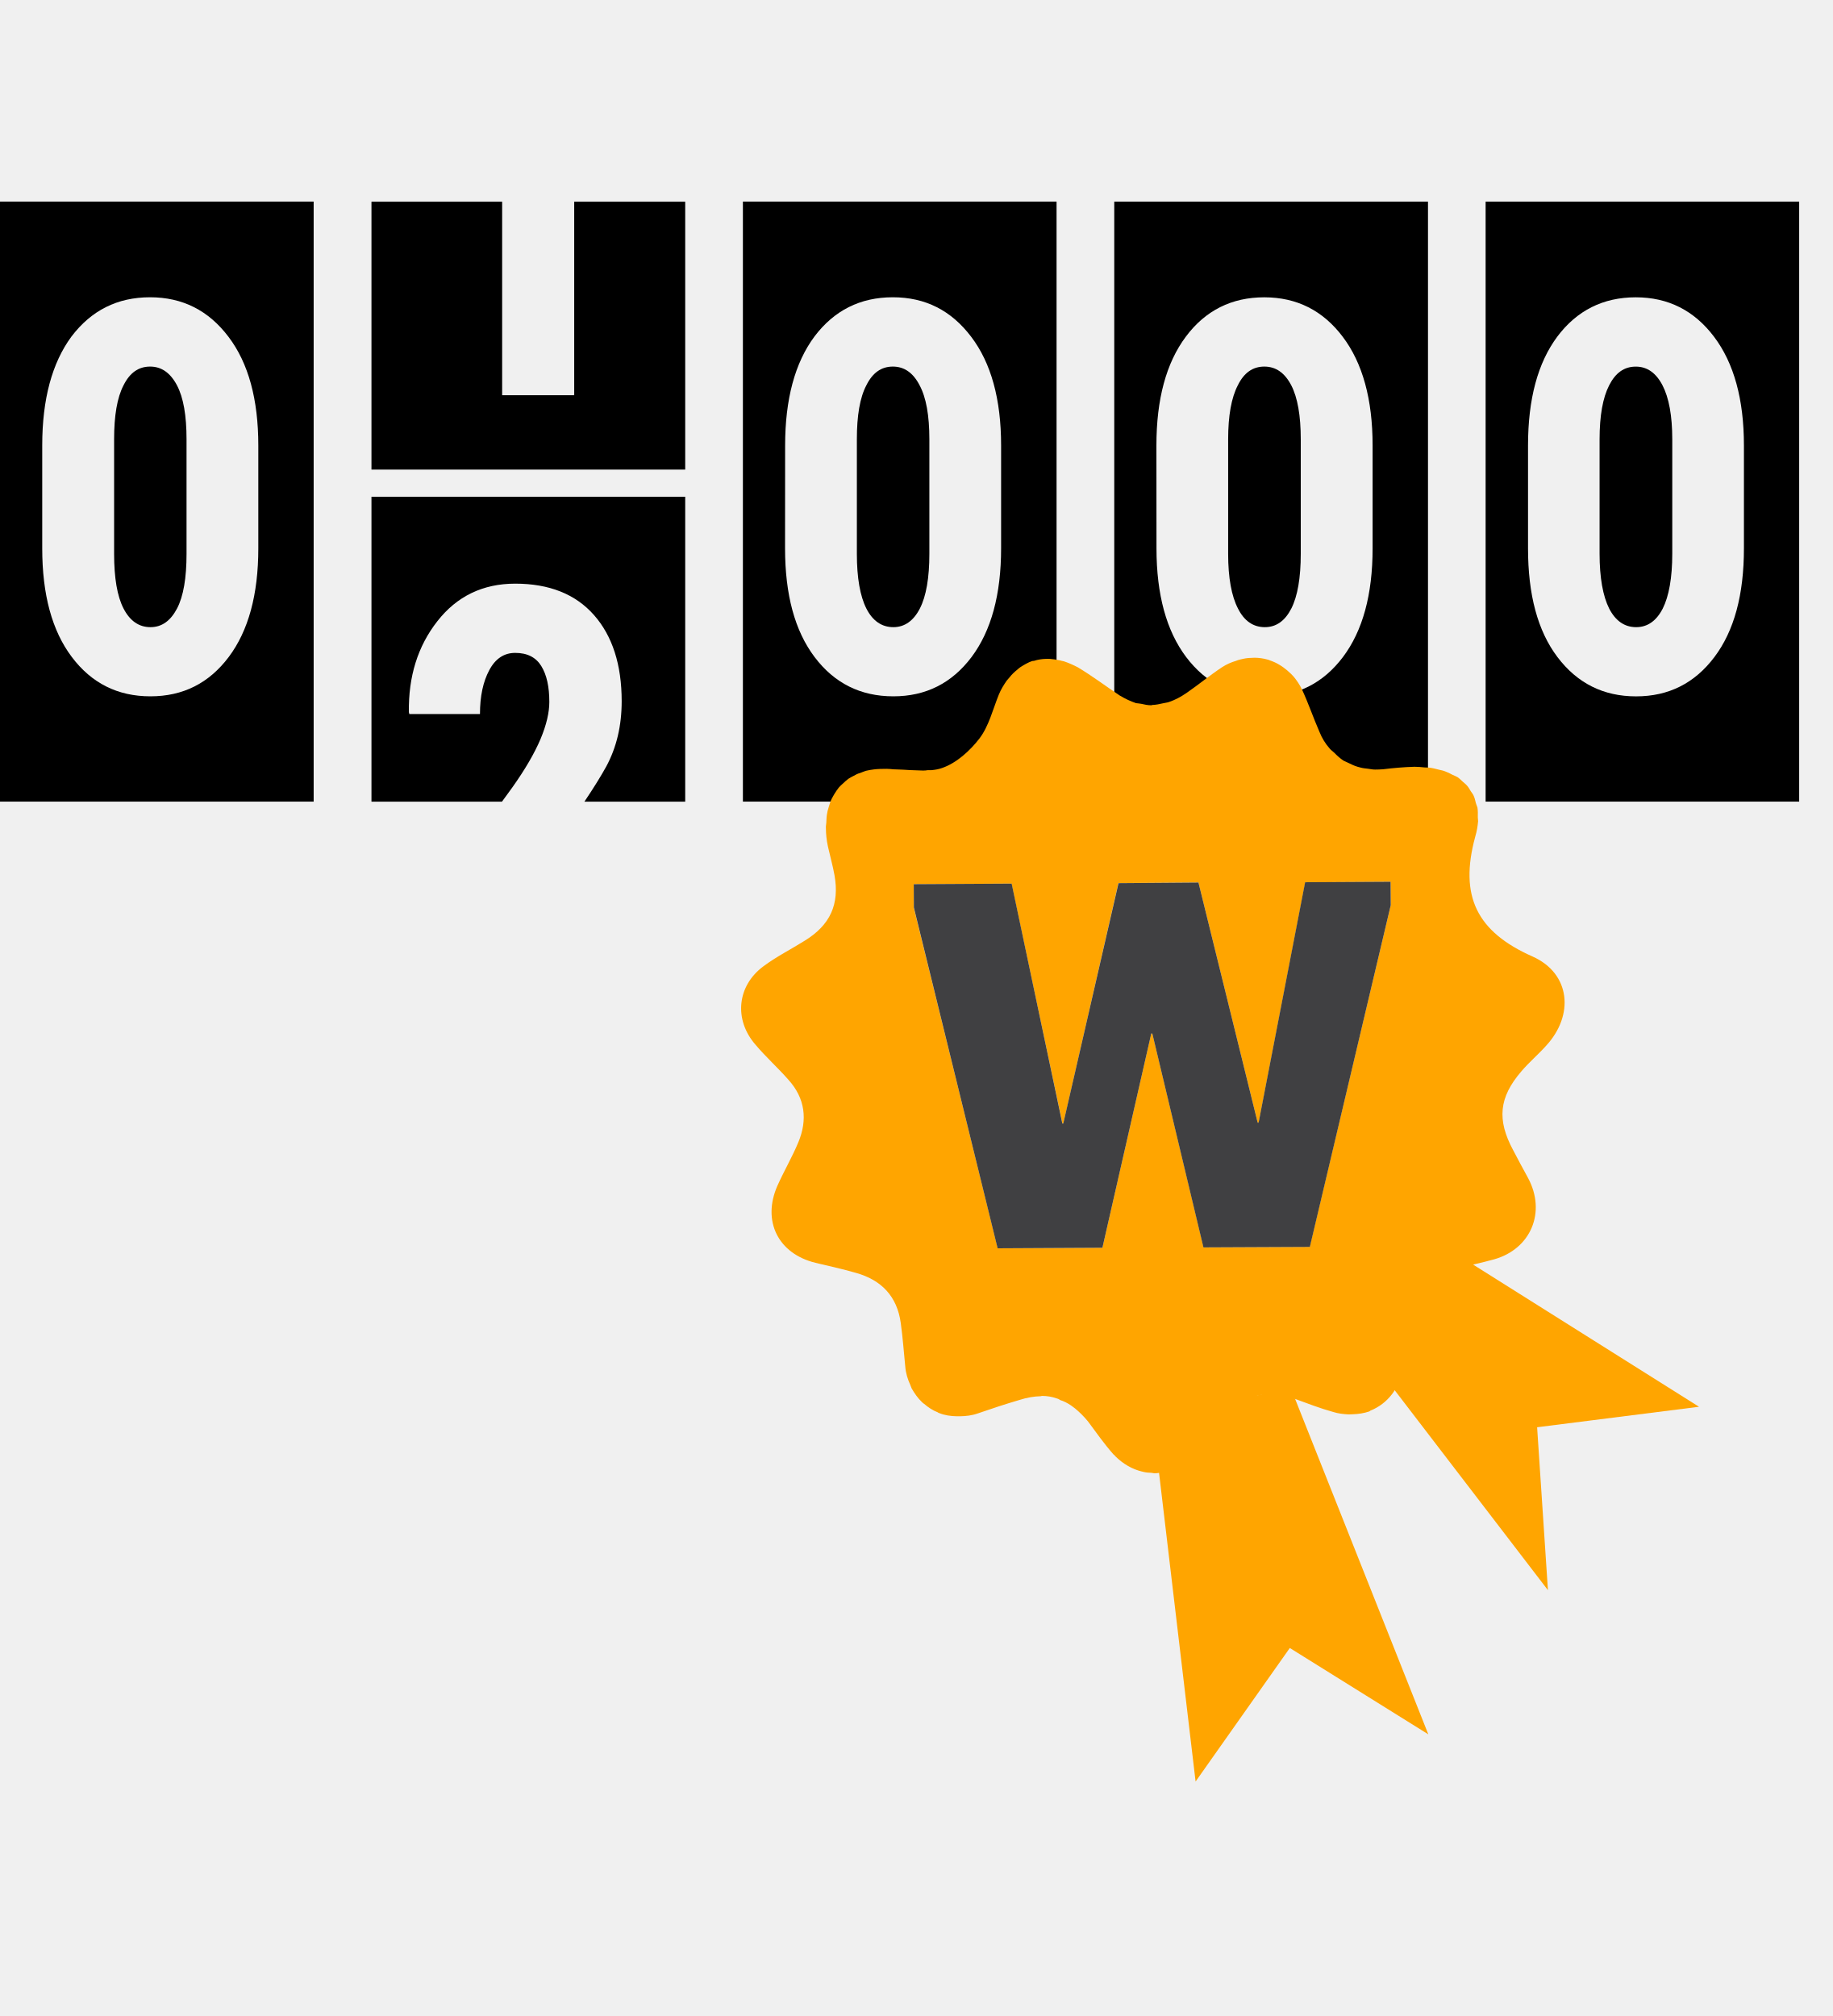
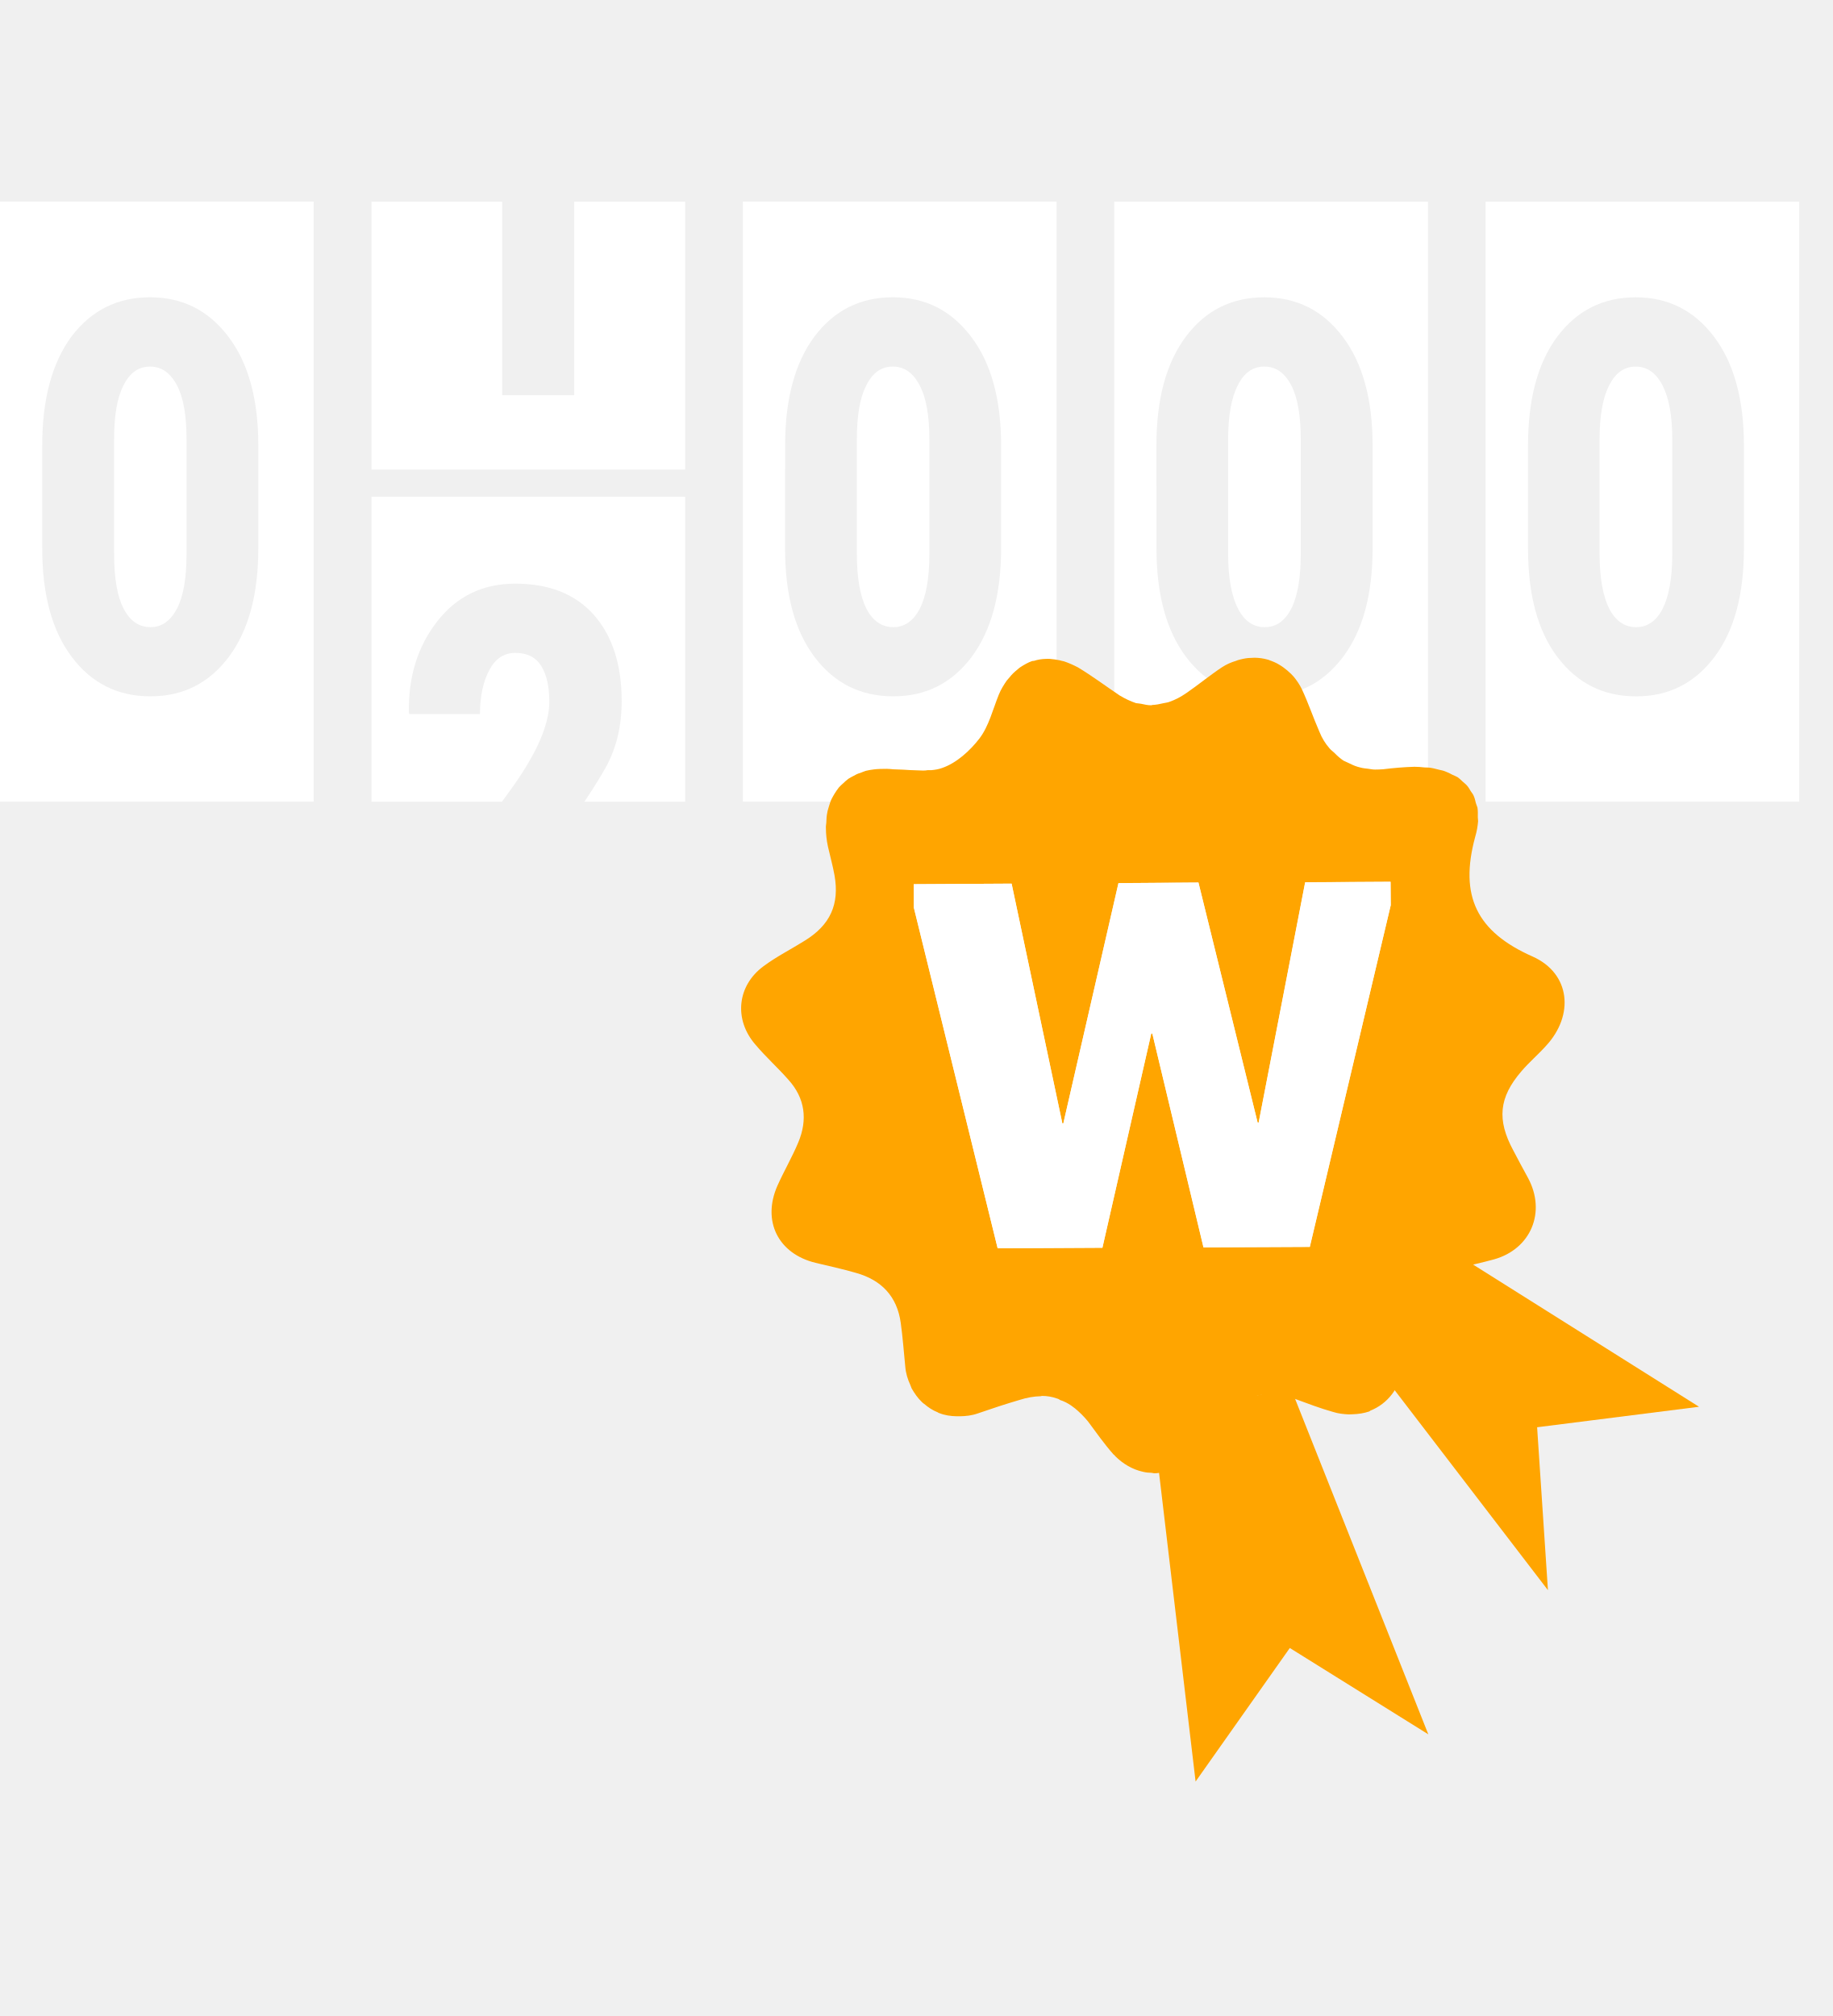
<svg xmlns="http://www.w3.org/2000/svg" height="55" viewBox="0 0 50 44" width="50">
  <g fill="none" fill-rule="evenodd">
-     <g fill="currentColor">
+     <g fill="#fff">
      <path d="m10.134 16.371h3.56l.28-.385c.352-.495.607-.935.772-1.323.163-.39.24-.726.24-1.012 0-.415-.07-.737-.219-.98-.145-.236-.38-.359-.712-.359-.301 0-.539.154-.707.471-.168.313-.254.709-.254 1.197h-1.927l-.012-.049c-.016-.975.243-1.803.777-2.484.532-.681 1.243-1.024 2.123-1.024.928 0 1.645.285 2.149.856.502.569.756 1.353.756 2.351 0 .667-.138 1.255-.42 1.78-.14.254-.341.581-.597.961h2.75v-8.319h-8.559z" />
      <path d="m18.693.003h-3.028v5.279h-1.966v-5.279h-3.565v7.308h8.559z" />
      <path d="m20.267 16.369h8.557v-16.369h-8.557zm1.152-9.716c0-1.262.266-2.253.8-2.972.537-.712 1.248-1.071 2.139-1.071.886 0 1.593.359 2.137 1.078.544.716.816 1.705.816 2.965v2.806c0 1.264-.271 2.251-.805 2.965-.539.716-1.25 1.073-2.135 1.073-.893 0-1.61-.357-2.149-1.073-.539-.714-.805-1.701-.805-2.965z" />
      <path d="m24.372 11.61c.306 0 .551-.173.723-.509s.259-.835.259-1.493v-3.124c0-.644-.086-1.136-.266-1.472-.177-.343-.42-.511-.73-.511-.315 0-.553.168-.723.511-.177.336-.259.828-.259 1.472v3.124c0 .658.089 1.157.259 1.493s.418.509.737.509m6.026 4.76h8.559v-16.369h-8.559zm1.15-9.716c0-1.262.266-2.253.805-2.972.532-.712 1.248-1.071 2.137-1.071.886 0 1.6.359 2.142 1.078.541.716.814 1.705.814 2.965v2.806c0 1.264-.271 2.251-.809 2.965-.539.716-1.253 1.073-2.132 1.073-.893 0-1.605-.357-2.146-1.073-.537-.714-.809-1.701-.809-2.965z" />
      <path d="m34.506 11.61c.313 0 .551-.173.723-.509.17-.336.257-.835.257-1.493v-3.124c0-.644-.086-1.136-.259-1.472-.18-.343-.422-.511-.735-.511-.315 0-.555.168-.723.511-.175.336-.264.828-.264 1.472v3.124c0 .658.093 1.157.268 1.493.168.336.413.509.732.509m6.024 4.76h8.554v-16.369h-8.554zm7.047-6.91c0 1.264-.266 2.251-.805 2.965-.539.716-1.25 1.073-2.137 1.073-.891 0-1.605-.357-2.146-1.073-.539-.714-.802-1.701-.802-2.965v-2.806c0-1.262.264-2.253.8-2.972.534-.712 1.25-1.071 2.139-1.071.882 0 1.596.359 2.137 1.078.541.716.814 1.705.814 2.965z" />
      <path d="m44.627 4.502c-.32 0-.555.17-.728.511-.173.338-.261.828-.261 1.472v3.121c0 .66.093 1.159.261 1.495.173.336.418.509.737.509.313 0 .553-.173.726-.509.168-.336.259-.835.259-1.495v-3.121c0-.644-.091-1.134-.266-1.472-.177-.341-.42-.511-.728-.511m-44.627 11.867h8.557v-16.369h-8.557zm1.152-9.716c0-1.262.268-2.253.798-2.972.541-.712 1.25-1.071 2.144-1.071.884 0 1.596.359 2.139 1.078.544.716.814 1.705.814 2.965v2.806c0 1.264-.271 2.251-.807 2.965-.539.716-1.248 1.073-2.137 1.073-.891 0-1.605-.357-2.144-1.073-.539-.714-.807-1.701-.807-2.965z" />
      <path d="m4.104 11.61c.313 0 .548-.173.726-.509.175-.336.259-.835.259-1.493v-3.124c0-.644-.084-1.136-.261-1.472-.182-.343-.425-.511-.732-.511-.317 0-.555.168-.726.511-.175.336-.257.828-.257 1.472v3.124c0 .658.084 1.157.257 1.493s.418.509.735.509" />
    </g>
    <g transform="translate(20.218 12.442)">
      <path d="m11.232 20.804 1.167 9.857 2.57-3.643 3.779 2.356-3.758-9.463m1.846-1.223 5.175 6.752-.295-4.444 4.417-.559-7.385-4.648c-.212.123-1.277 2.43-1.912 2.899z" fill="#ffa500" />
      <path d="m10.945 22.204c.01.003.02.01.033.01.071.018.144.023.217.025.025 0 .053.013.078.013.076 0 .149-.013.222-.03.028 0 .053 0 .081-.003.053-.015.106-.038.156-.053.239-.078.469-.214.653-.423.295-.322.539-.695.829-1.025.116-.141.242-.244.37-.335.03-.023.063-.04.096-.066.118-.068.239-.134.363-.164.015-.008.03-.015.033-.015.116-.03.229-.045.348-.045.03 0 .063.008.098.008.035.005.068.013.108.015.154.015.315.05.486.108.345.126.683.257 1.03.353.146.048.287.06.426.068.04 0 .073 0 .103-.003.166-.005.317-.028.464-.078.008-.008.015-.01.025-.02.466-.184.819-.617.897-1.207.05-.355.083-.718.116-1.078.068-.859.491-1.378 1.315-1.587.345-.086.703-.161 1.051-.257 1.008-.285 1.423-1.292.927-2.217-.141-.252-.272-.506-.406-.758-.448-.831-.391-1.441.222-2.154.212-.249.461-.459.675-.698.773-.836.665-1.973-.368-2.434-1.519-.673-2.008-1.643-1.565-3.27.045-.151.066-.285.078-.423 0-.038-.008-.068-.008-.103.003-.096.003-.189-.01-.27-.015-.048-.033-.083-.043-.121-.018-.078-.035-.149-.066-.212-.018-.043-.053-.076-.076-.116-.03-.05-.063-.111-.106-.156-.03-.035-.076-.068-.108-.098-.045-.043-.091-.088-.146-.126-.043-.023-.093-.045-.146-.068-.055-.03-.111-.06-.176-.083-.053-.023-.116-.038-.169-.048-.073-.015-.139-.038-.214-.05-.063-.013-.128-.013-.194-.015-.088-.01-.184-.018-.275-.018-.287.008-.572.033-.857.068-.073.005-.146.008-.217.008-.073 0-.126-.015-.197-.023-.066-.008-.134-.013-.204-.033-.103-.023-.194-.06-.285-.106-.055-.03-.113-.048-.174-.081-.091-.06-.176-.136-.254-.217-.04-.038-.086-.068-.126-.116-.113-.128-.207-.277-.277-.453-.169-.385-.302-.784-.481-1.166-.06-.123-.136-.234-.217-.333-.025-.03-.053-.055-.081-.086-.066-.063-.134-.123-.209-.176-.03-.02-.06-.043-.096-.063-.086-.055-.176-.093-.275-.128-.02-.008-.04-.018-.058-.02-.113-.033-.234-.048-.353-.05-.035 0-.071.003-.101.005-.098 0-.199.02-.297.045-.038.01-.076.02-.108.035-.134.04-.257.093-.385.176-.33.219-.64.476-.97.703-.154.106-.307.186-.461.239-.055.023-.111.023-.166.038-.098.023-.204.045-.305.048-.01.005-.018.008-.028.008-.093 0-.184-.02-.272-.04-.045-.01-.091-.01-.141-.018-.146-.05-.295-.118-.446-.209-.383-.257-.751-.534-1.141-.768-.126-.066-.257-.123-.38-.164-.038-.01-.076-.013-.116-.028-.091-.02-.179-.03-.262-.038-.045 0-.081-.005-.121 0-.103.003-.212.018-.317.053-.015 0-.035.003-.05.005-.111.038-.219.101-.325.169-.03.018-.055.045-.083.068-.073.058-.146.126-.209.207-.025.028-.053.06-.078.091-.078.113-.154.232-.214.378-.164.403-.272.862-.529 1.199-.26.338-.63.673-1.02.806-.096.035-.191.05-.297.06h-.098c-.043.008-.083.01-.126.01-.028 0-.058-.003-.086-.003-.091-.005-.181-.008-.275-.01-.121-.008-.239-.015-.36-.018-.028 0-.06-.003-.088-.003-.128-.015-.244-.015-.36-.01-.06 0-.116.008-.171.013-.073.01-.146.02-.217.038-.05.02-.101.033-.154.058-.071.018-.126.048-.184.081-.048.023-.093.05-.139.078-.05.038-.103.083-.151.131-.038.033-.076.068-.111.108-.043.053-.081.113-.118.171-.025.048-.055.088-.078.139-.035.068-.053.141-.078.217-.01.05-.035.101-.04.154-.02.088-.025.186-.028.285-.005.053-.015.096-.01.149 0 .161.018.322.055.496.058.26.131.516.179.781.141.794-.116 1.36-.816 1.789-.373.234-.766.431-1.119.693-.726.534-.816 1.461-.219 2.144.282.335.61.627.897.955.456.504.527 1.091.27 1.706-.169.406-.391.784-.569 1.182-.426.962.015 1.857 1.038 2.106.37.091.748.169 1.106.275.69.194 1.119.637 1.219 1.363.055.391.083.791.123 1.187.015.191.066.35.139.509.01.028.023.058.035.091.078.136.169.267.282.375.02.015.033.035.06.048.113.098.232.176.373.232.013.008.023.02.04.02.149.06.307.083.471.086h.101c.156-.003.315-.02.474-.076.38-.131.758-.257 1.139-.368.209-.068.401-.098.582-.103.01 0 .023-.008.033-.008.141 0 .272.023.396.066.035.008.066.02.096.045.108.033.209.086.305.151.035.028.073.053.108.081.116.096.234.209.353.355.227.305.448.622.698.902.015.01.03.018.038.038.219.219.474.365.746.428zm-1.088-6.105-2.857.015-2.29-9.297v-.637l2.668-.015 1.388 6.543h.025l1.502-6.558 2.184-.015 1.615 6.551h.028l1.27-6.556 2.328-.015.005.637-2.21 9.322-2.897.015-1.398-5.838h-.028z" fill="#ffa500" />
-       <path d="m11.218 10.254 1.395 5.835 2.903-.013 2.207-9.324-.005-.638-2.331.013-1.269 6.558h-.026l-1.615-6.55-2.181.017-1.507 6.558h-.025l-1.383-6.545-2.671.015.003.635 2.285 9.299 2.859-.015 1.333-5.845z" fill="#404042" />
+       <path d="m11.218 10.254 1.395 5.835 2.903-.013 2.207-9.324-.005-.638-2.331.013-1.269 6.558h-.026l-1.615-6.55-2.181.017-1.507 6.558h-.025l-1.383-6.545-2.671.015.003.635 2.285 9.299 2.859-.015 1.333-5.845z" fill="#fff" />
    </g>
  </g>
</svg>
